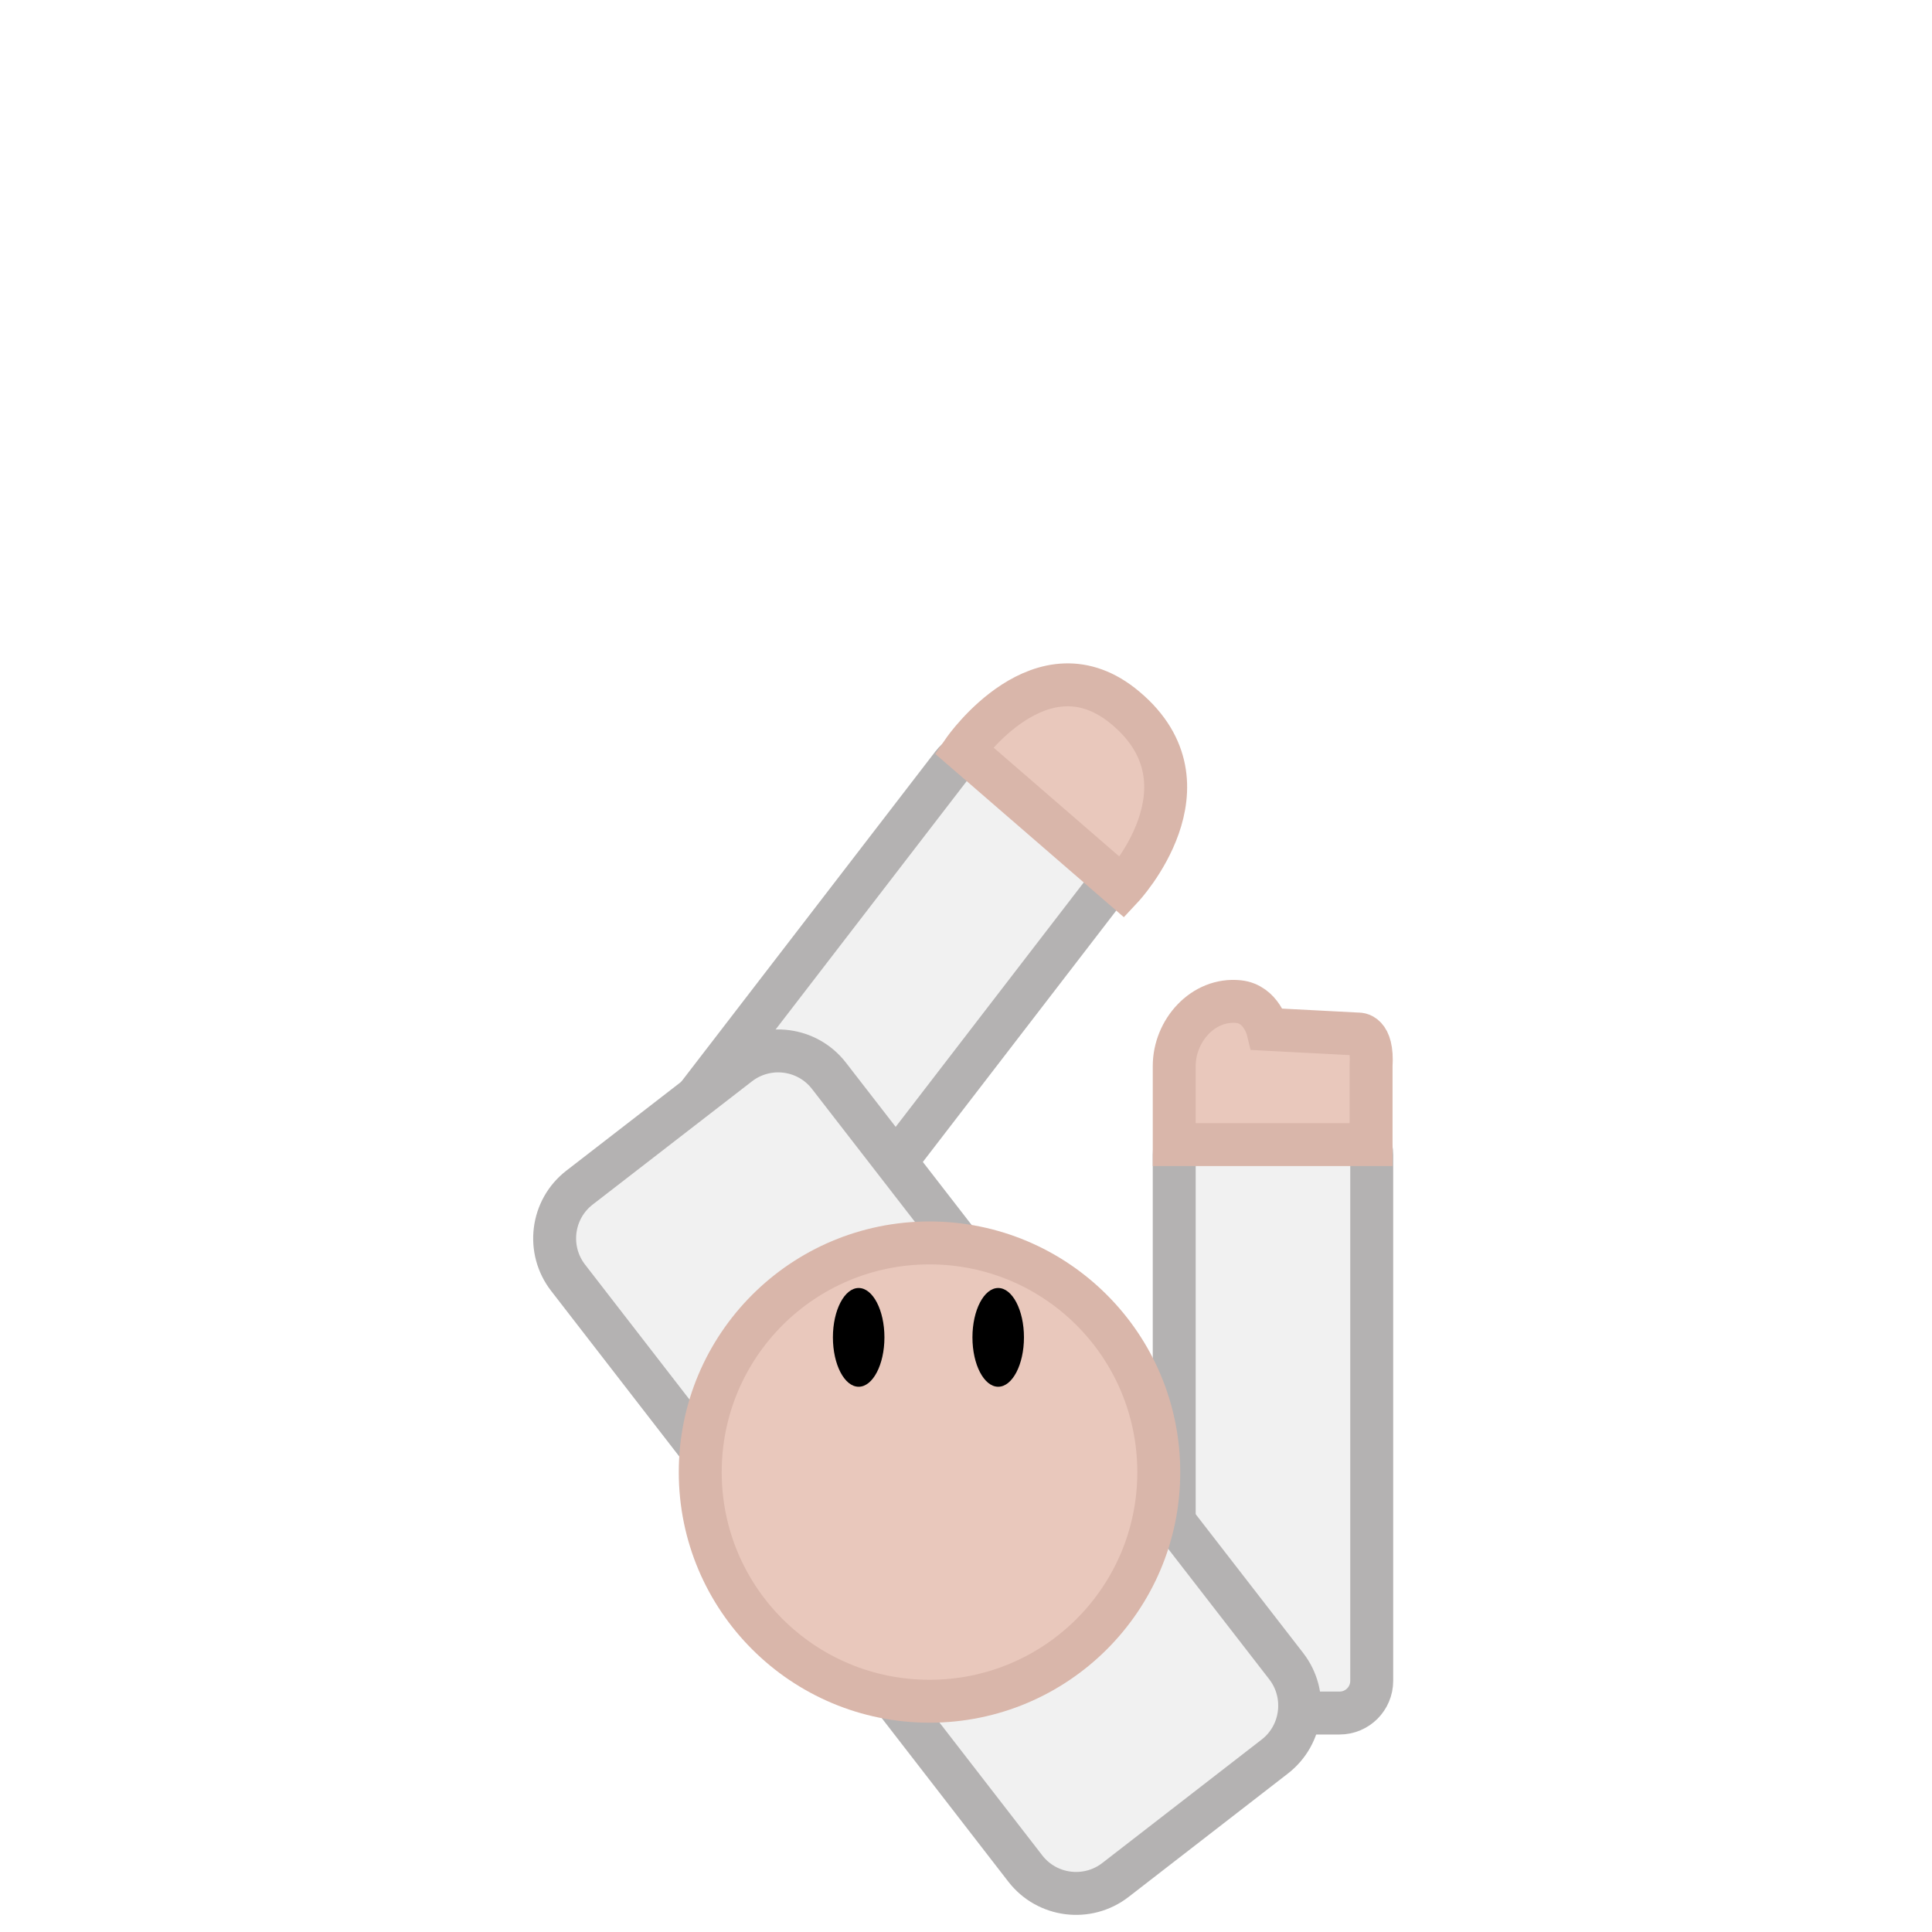
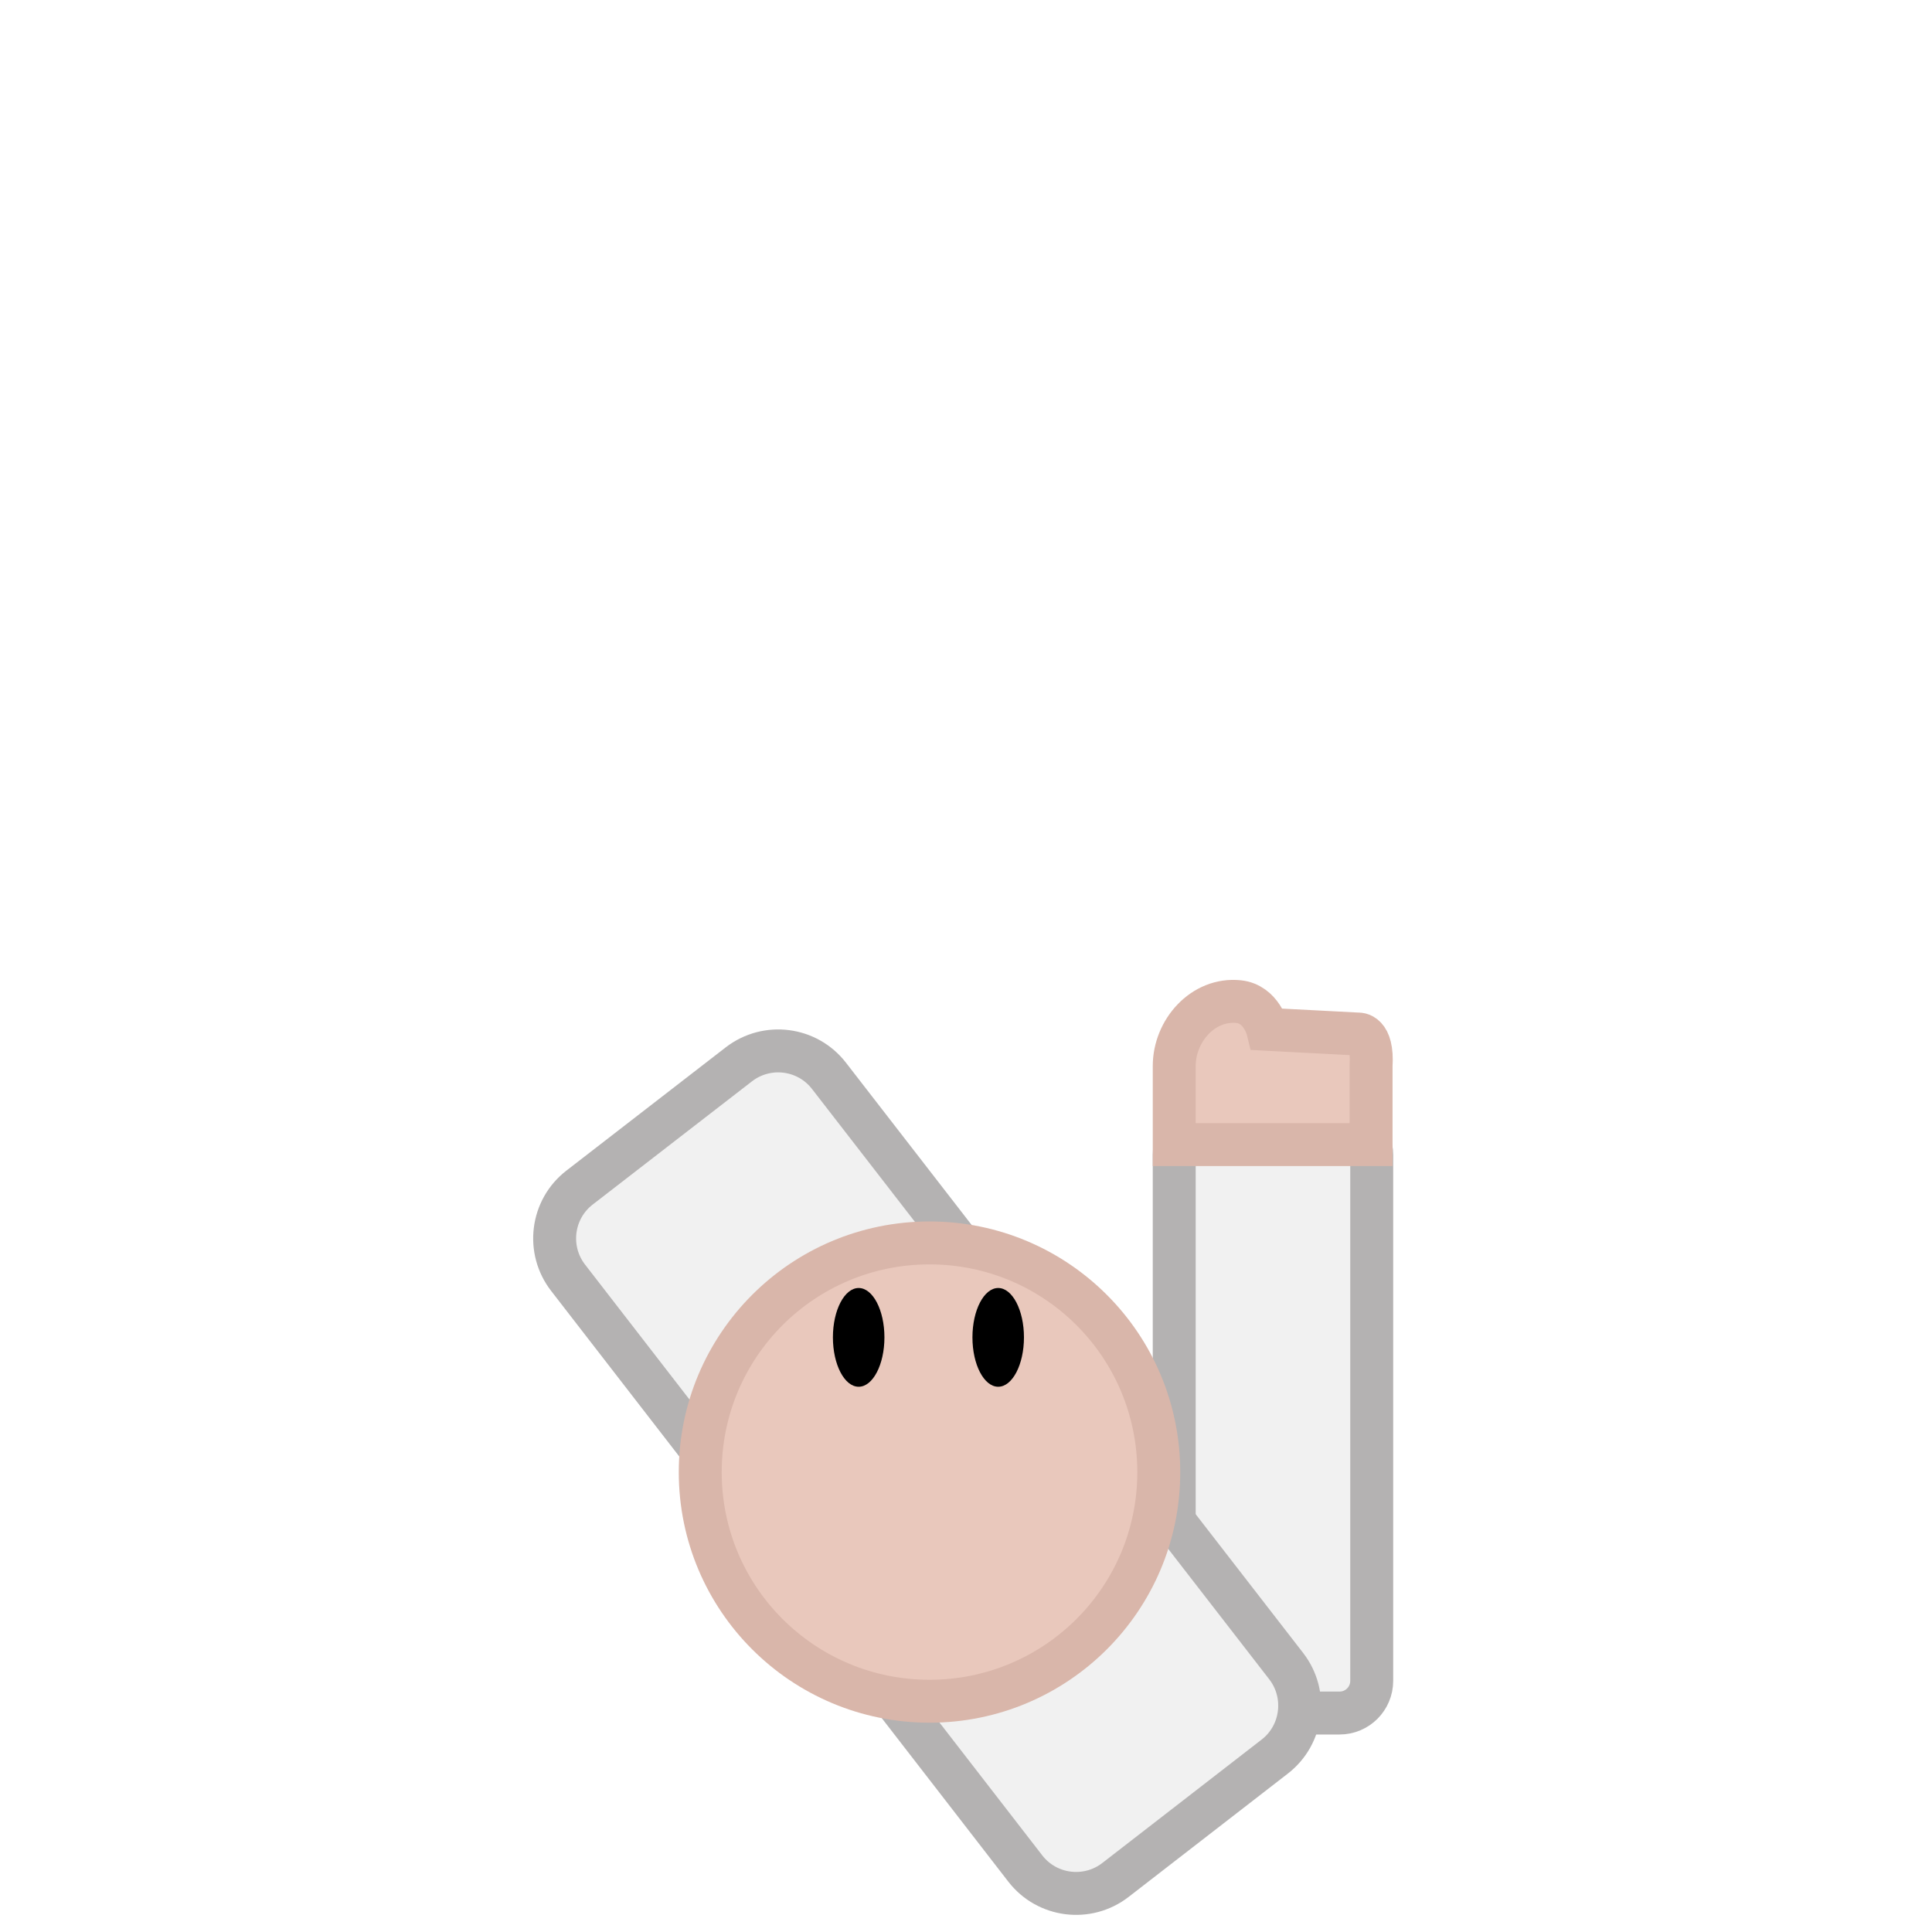
<svg xmlns="http://www.w3.org/2000/svg" version="1.2" viewBox="0 0 900 900" width="900" height="900">
  <style>
		.s0 { fill: #f1f1f1;stroke: #b4b2b2;stroke-miterlimit:100;stroke-width: 20 } 
		.s1 { fill: #e9c8bc;stroke: #d9b6aa;stroke-miterlimit:100;stroke-width: 20 } 
		.s2 { fill: #000000 } 
	</style>
-   <path id="Shape 5 copy" class="s0" d="m464.7 353.3l49.1 37.8c6.6 5.1 7.8 14.5 2.8 21.1l-134.8 175.2c-5 6.5-14.4 7.7-21 2.7l-49.1-37.8c-6.6-5.1-7.8-14.5-2.8-21l134.8-175.2c5-6.6 14.4-7.8 21-2.8z" />
-   <path id="Shape 6" class="s1" d="m449 349.5l73.8 63.9c0 0 44.4-47.5 1.6-83.5-39-33-75.4 19.6-75.4 19.6z" />
  <path id="Shape 5" class="s0" d="m562 523h62c8.3 0 15 6.7 15 15v245c0 8.3-6.7 15-15 15h-62c-8.3 0-15-6.7-15-15v-245c0-8.3 6.7-15 15-15z" />
  <path id="Shape 1" class="s0" d="m386.2 501.2l213 275c10.1 13.1 7.7 32-5.4 42.1l-74.1 57.4c-13.1 10.2-32 7.8-42.1-5.3l-212.9-275.1c-10.2-13.1-7.8-32 5.3-42.1l74.2-57.4c13.1-10.1 31.9-7.7 42 5.4z" />
  <path id="Layer 1" class="s1" d="m433 792.5c-59 0-106.8-47.7-106.8-106.7 0-59.1 47.8-106.8 106.8-106.8 59 0 106.8 47.7 106.8 106.8 0 59-47.8 106.7-106.8 106.7z" />
  <path id="Shape 2" class="s2" d="m465 646c-6.6 0-12-10.3-12-23 0-12.7 5.4-23 12-23 6.6 0 12 10.3 12 23 0 12.7-5.4 23-12 23zm0 0c-6.6 0-12-10.3-12-23 0-12.7 5.4-23 12-23 6.6 0 12 10.3 12 23 0 12.7-5.4 23-12 23zm-65 0c-6.6 0-12-10.3-12-23 0-12.7 5.4-23 12-23 6.6 0 12 10.3 12 23 0 12.7-5.4 23-12 23zm0 0c-6.6 0-12-10.3-12-23 0-12.7 5.4-23 12-23 6.6 0 12 10.3 12 23 0 12.7-5.4 23-12 23z" />
  <path id="Shape 4" class="s1" d="m577 466.6c10.6 1.1 13.5 12.9 13.5 12.9l42.1 2.2c0 0 7.1-0.9 6.1 14.9v36.6h-91.7v-36.6c0-16.5 13.5-31.7 30-30z" />
</svg>
